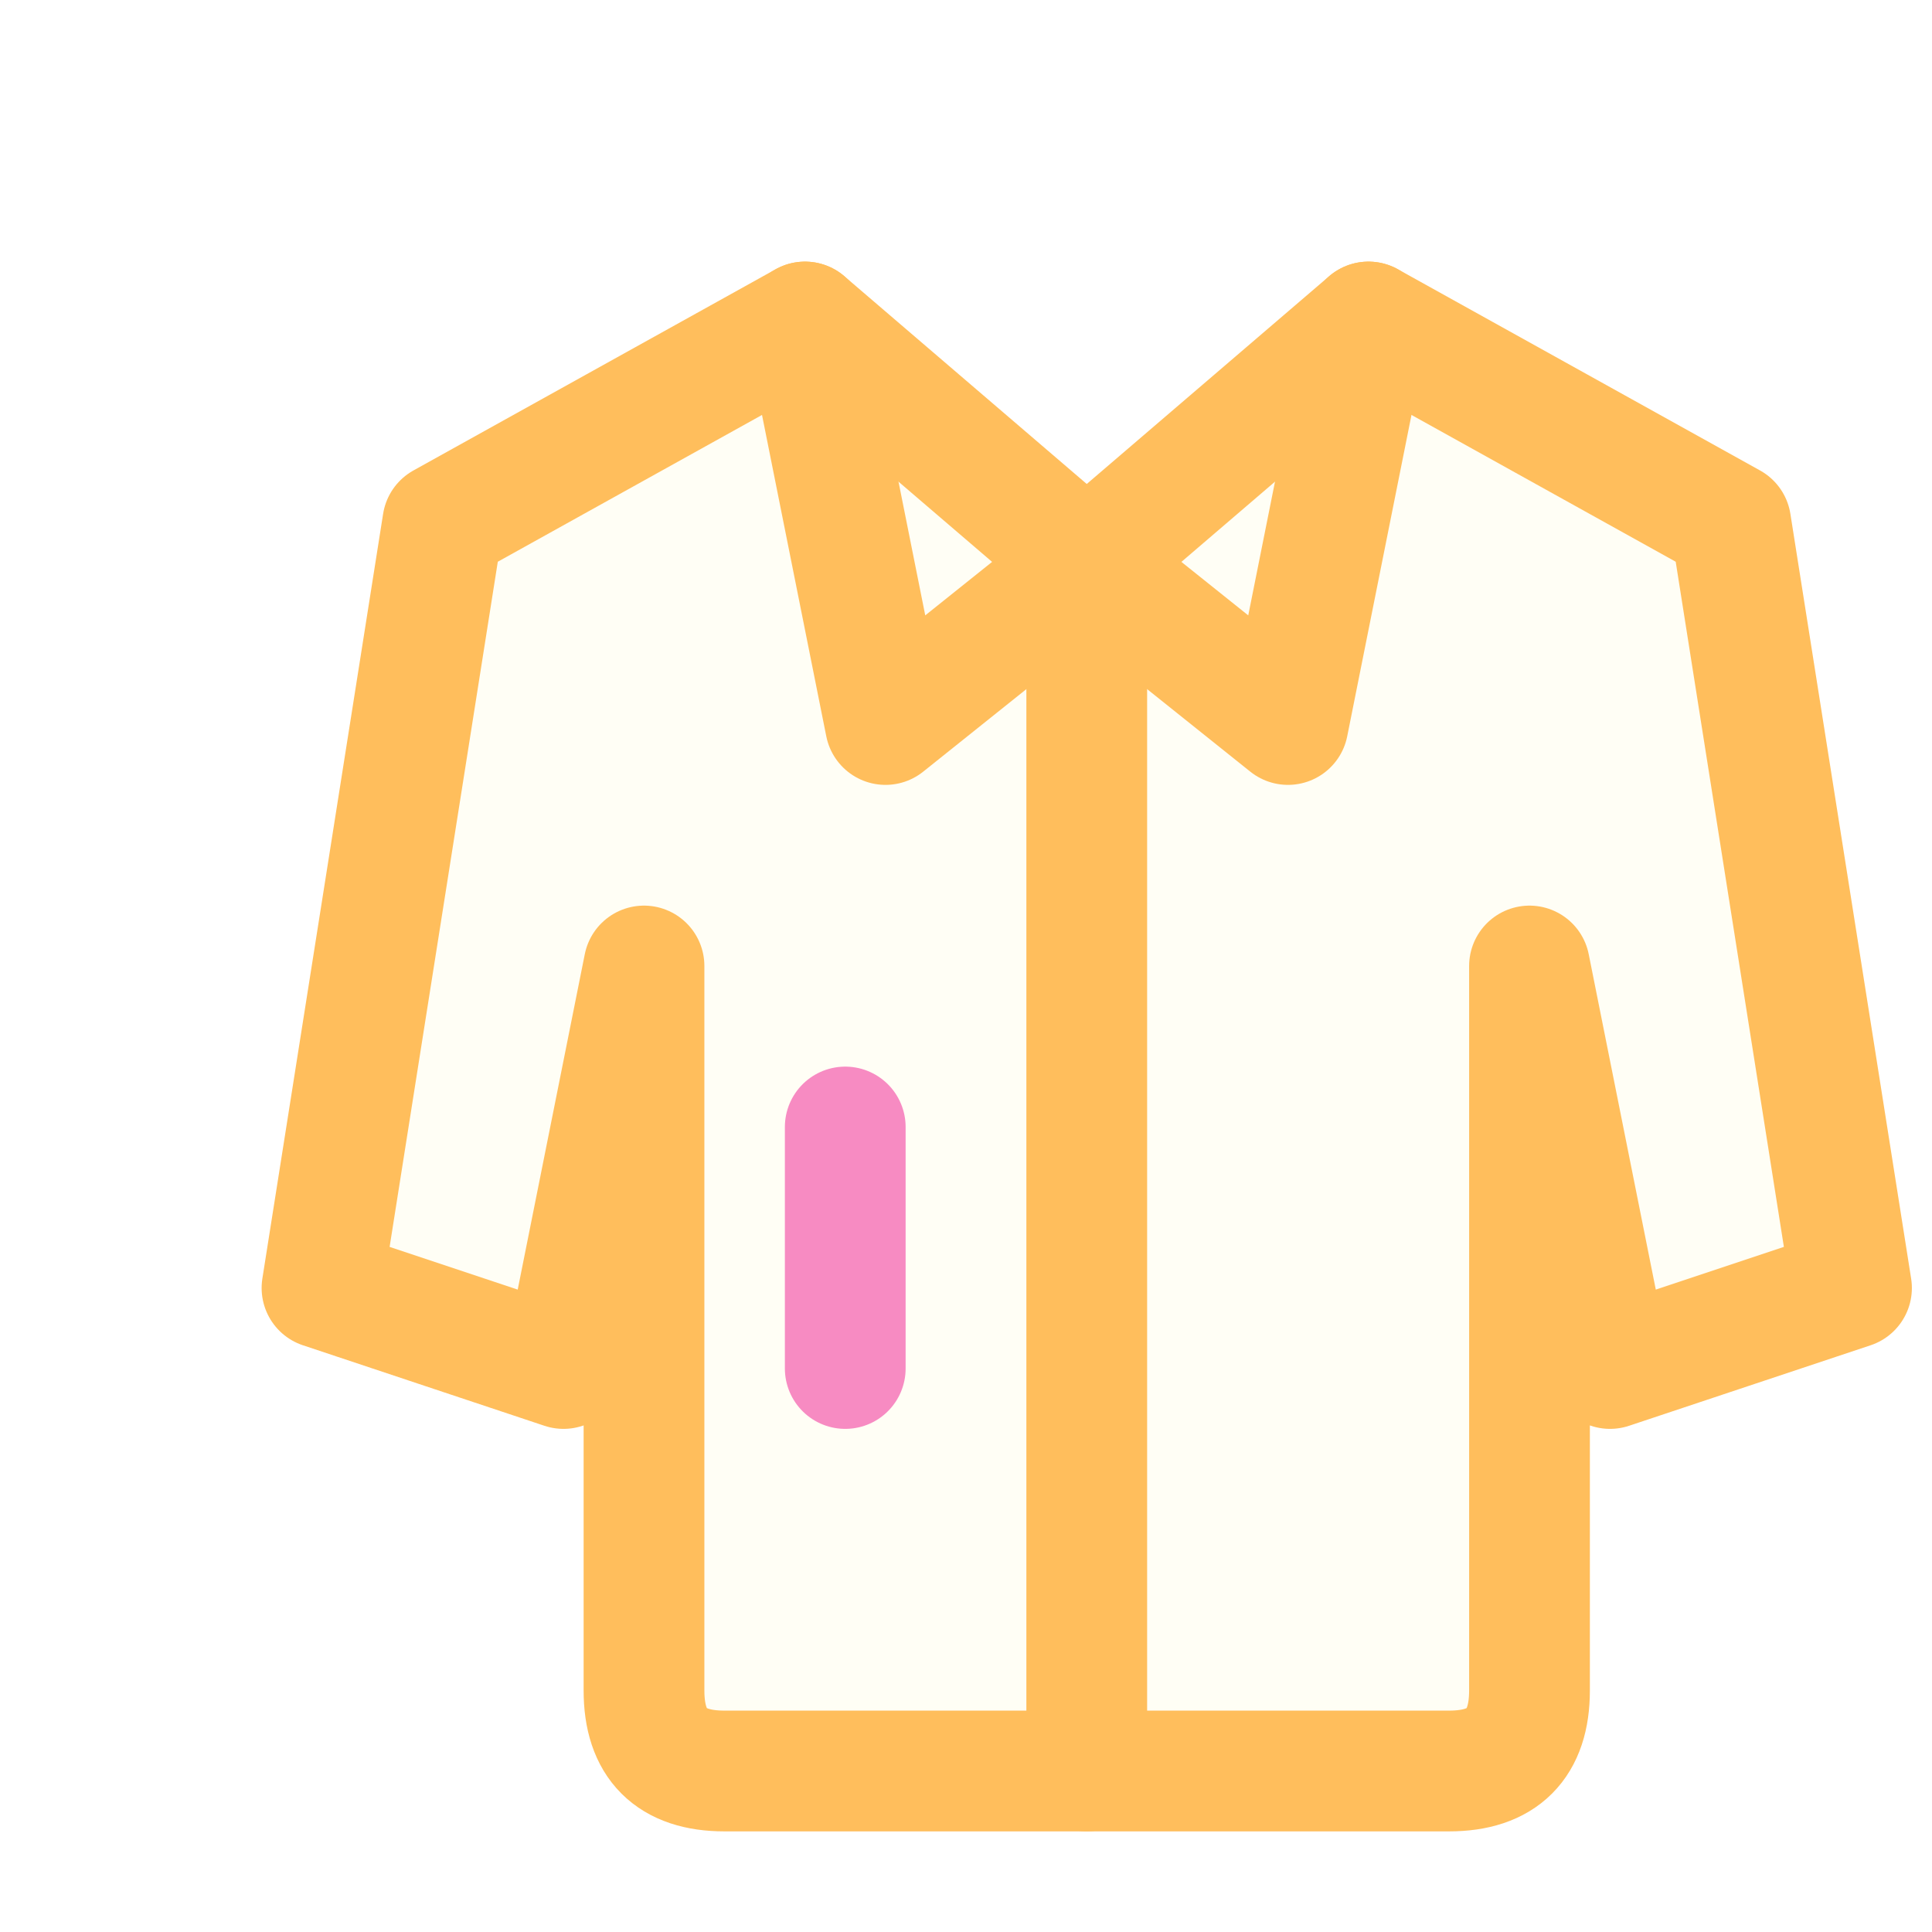
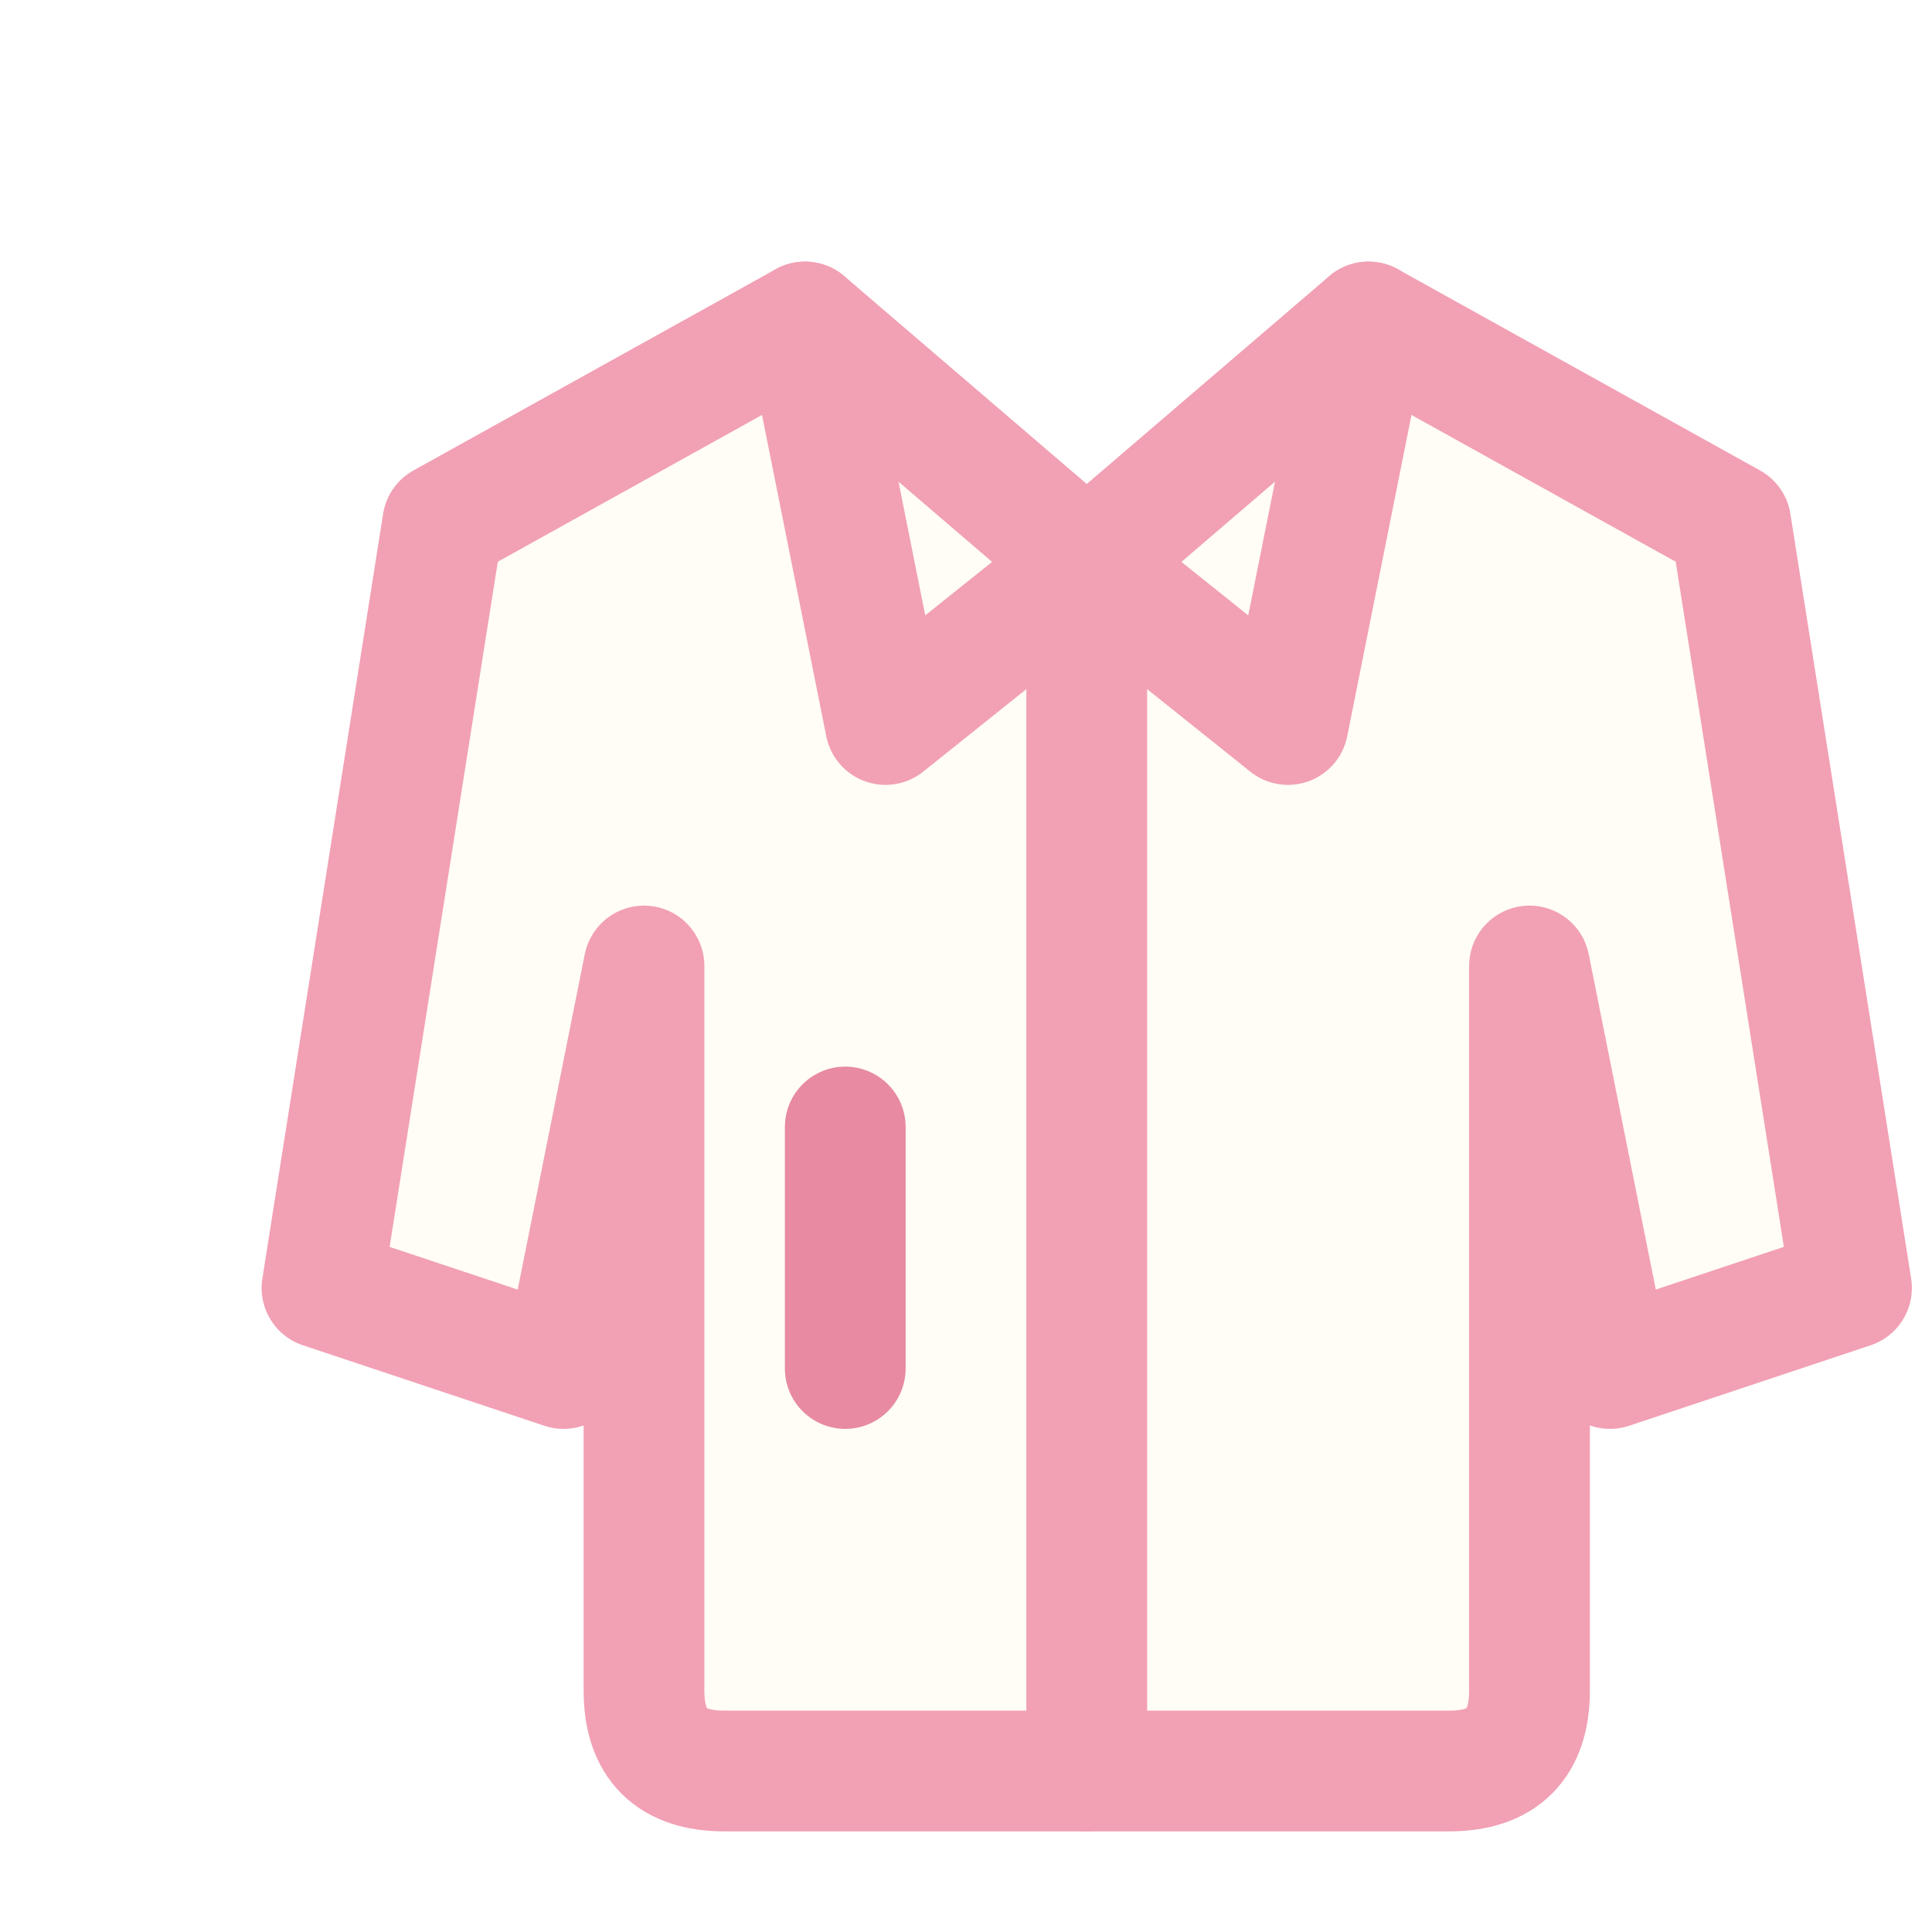
<svg xmlns="http://www.w3.org/2000/svg" width="48" height="48" viewBox="0 0 48 48" fill="none">
  <g transform="translate(-416 -160)">
-     <path d="M436 168L427 173L424 192L430 194L432 184V202C432 203.333 432.667 204 434 204H452C453.333 204 454 203.333 454 202V184L456 194L462 192L459 173L450 168L443 174L436 168Z" fill="#FFFEF5" stroke-width="3" stroke-linecap="round" stroke-linejoin="round" stroke="#FFBE5C" />
-     <path d="M443 174V204" stroke-width="3" stroke-linecap="round" stroke-linejoin="round" stroke="#FFBE5C" />
-     <path d="M436 168L438 178L443 174L448 178L450 168" stroke-width="3" stroke-linecap="round" stroke-linejoin="round" stroke="#FFBE5C" />
-     <path d="M437 188V194" stroke-width="3" stroke-linecap="round" stroke="#F78BC2" />
+     <path d="M436 168L427 173L424 192L430 194L432 184V202C432 203.333 432.667 204 434 204H452C453.333 204 454 203.333 454 202V184L456 194L462 192L459 173L450 168L443 174L436 168Z" fill="#FFFDF5" stroke-width="3" stroke-linecap="round" stroke-linejoin="round" stroke="#F2A0B4" />
+     <path d="M443 174V204" stroke-width="3" stroke-linecap="round" stroke-linejoin="round" stroke="#F2A0B4" />
+     <path d="M436 168L438 178L443 174L448 178L450 168" stroke-width="3" stroke-linecap="round" stroke-linejoin="round" stroke="#F2A0B4" />
+     <path d="M437 188V194" stroke-width="3" stroke-linecap="round" stroke="#E88AA0" />
  </g>
</svg>
